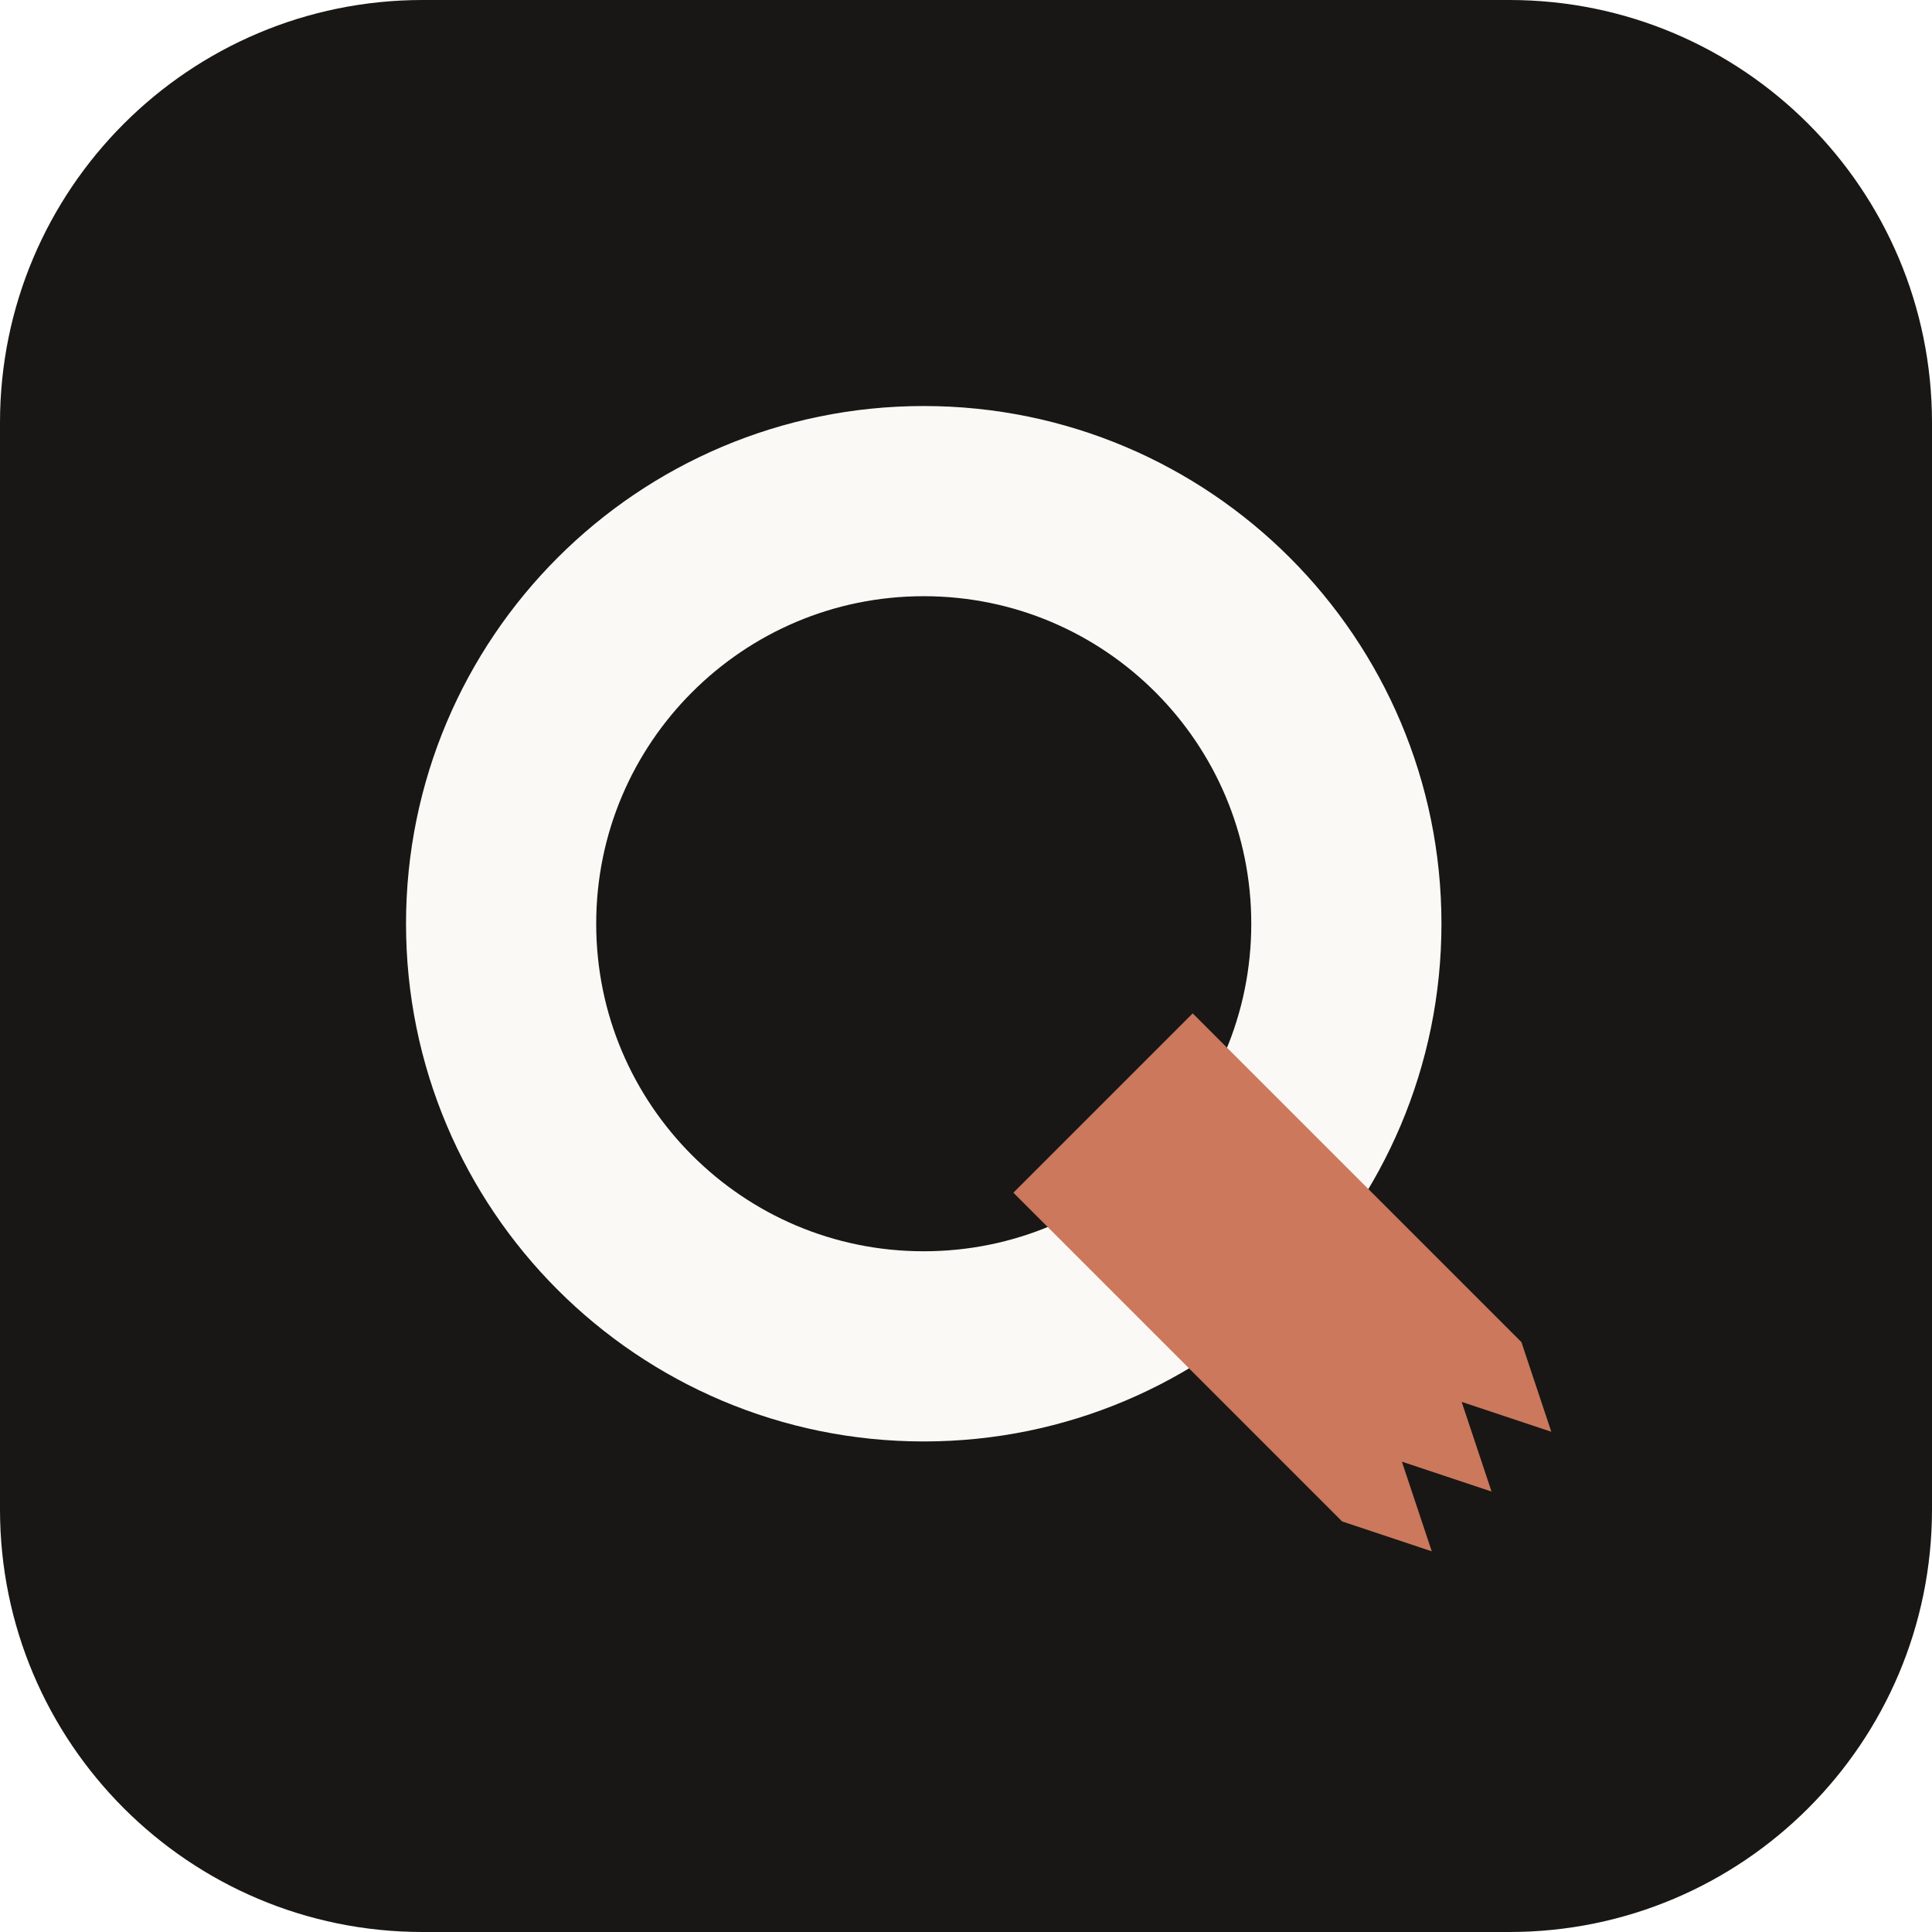
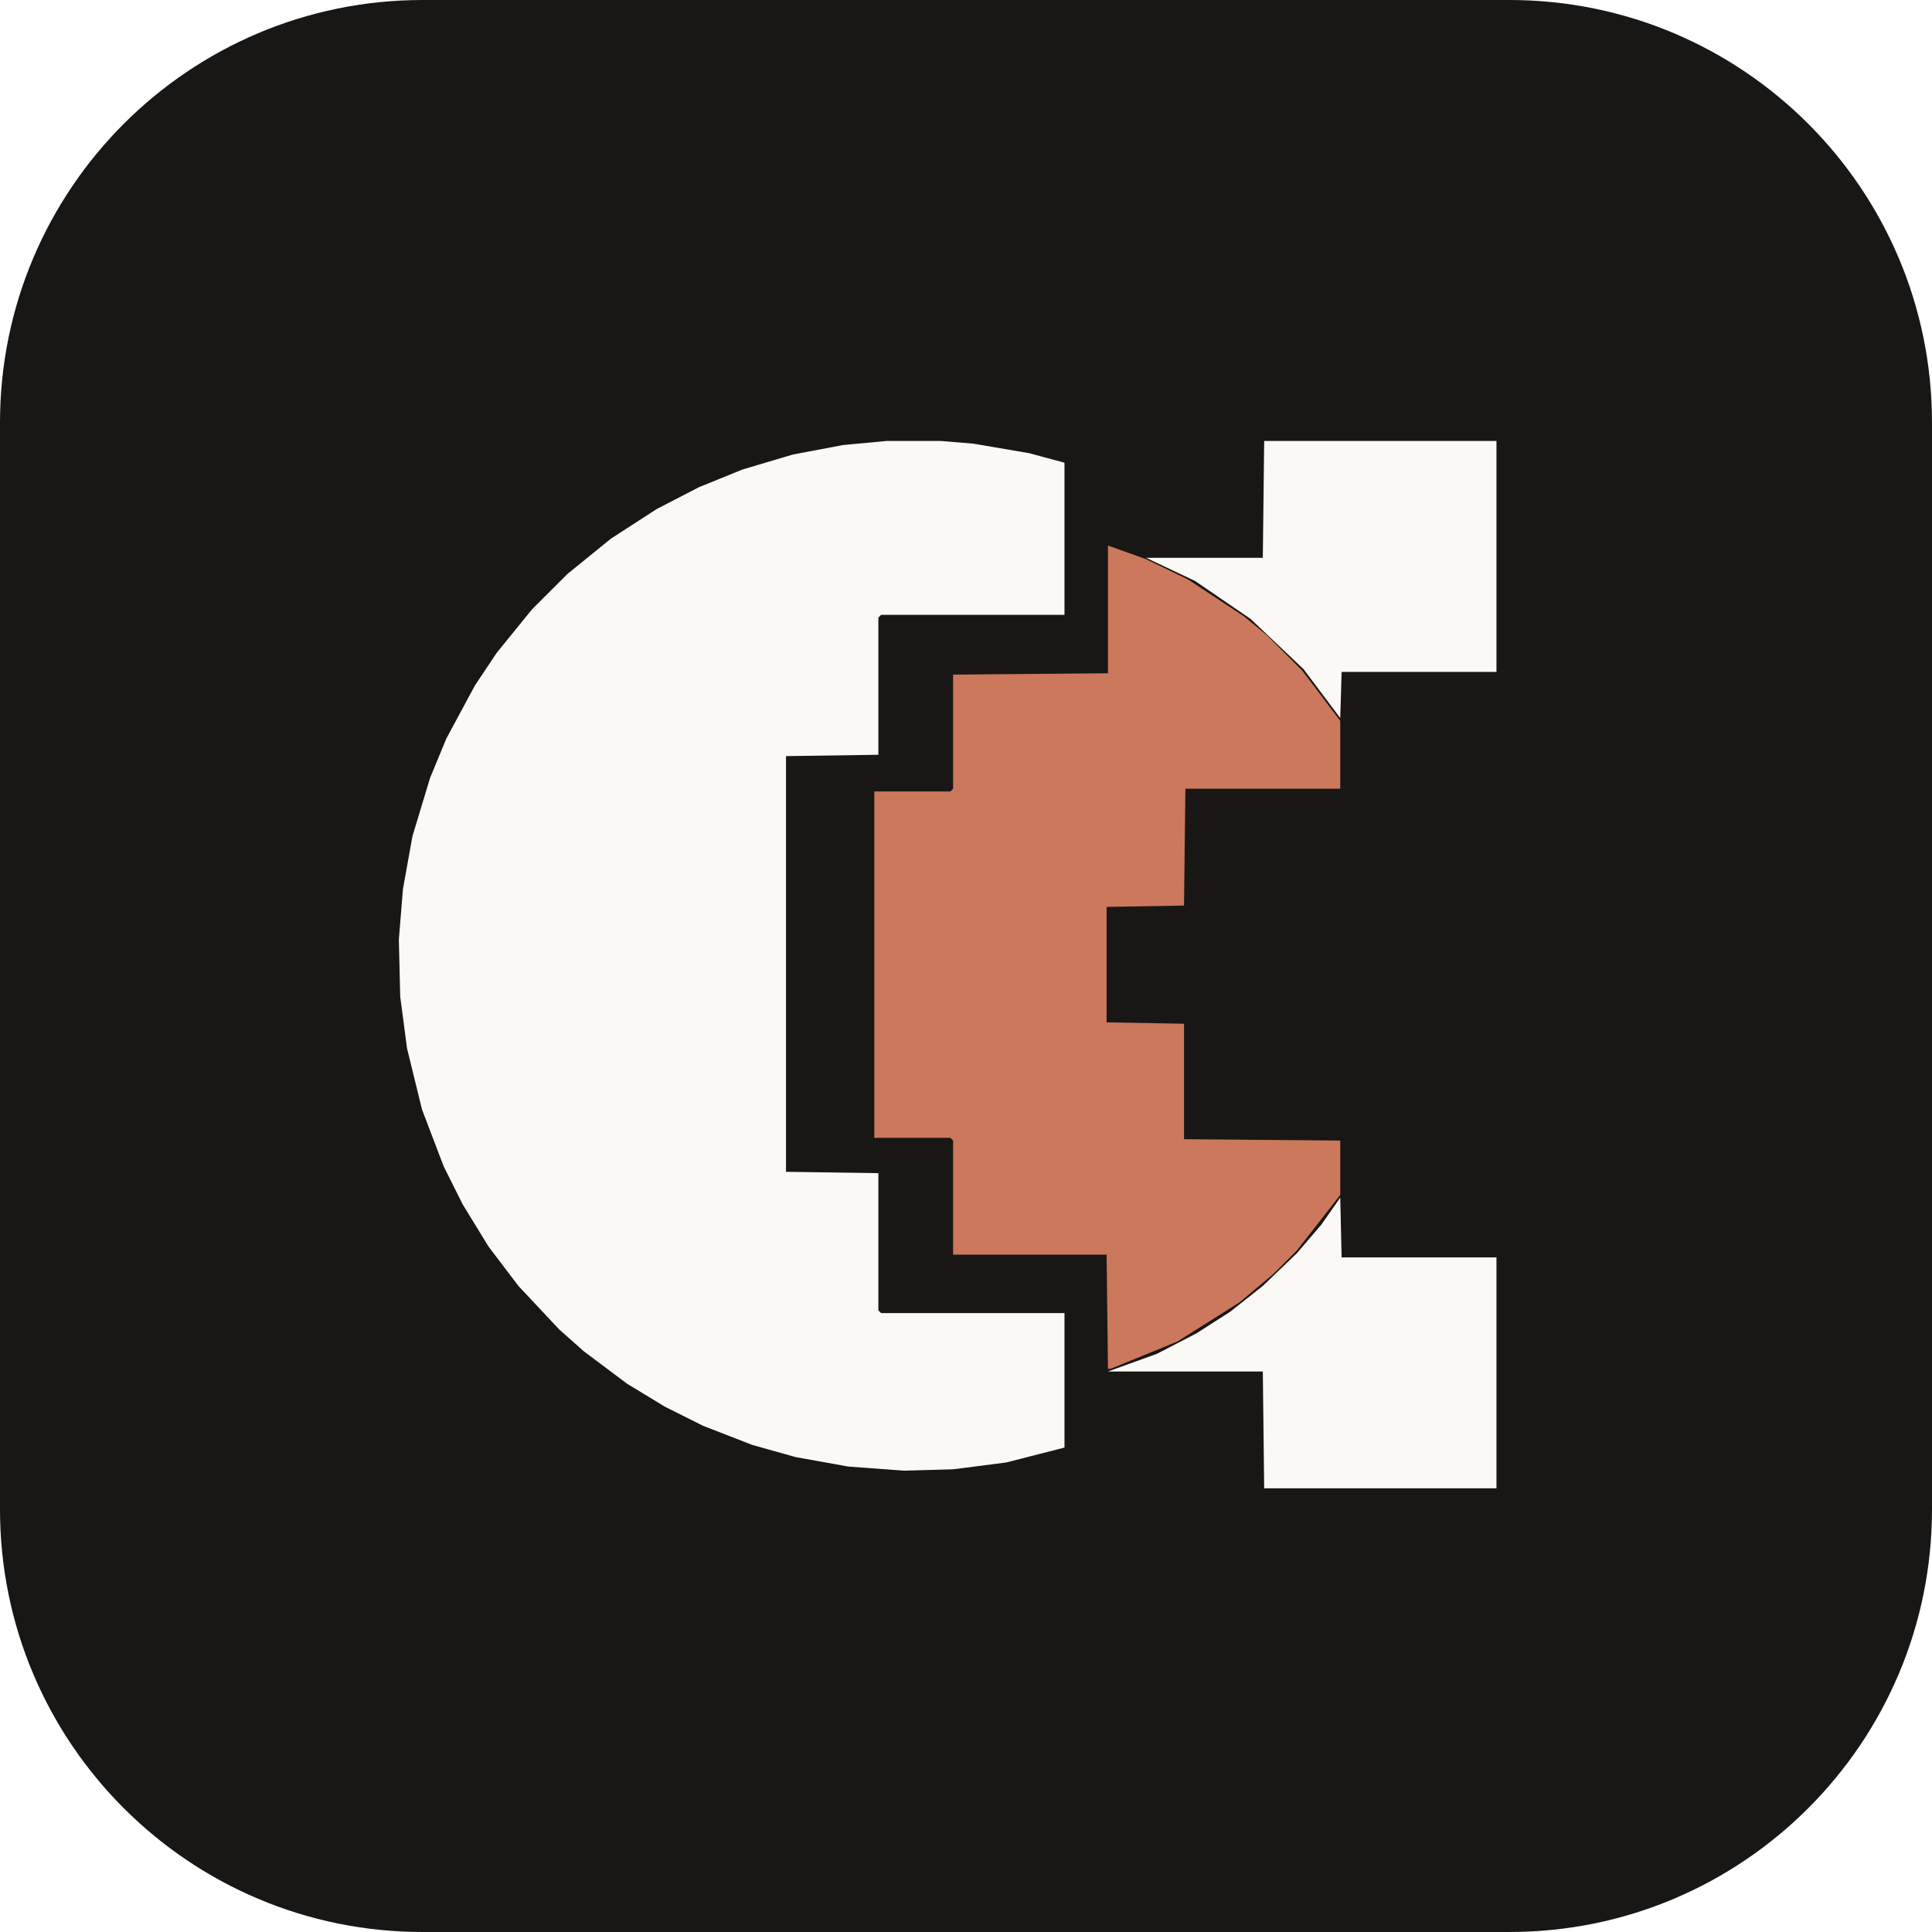
- <svg xmlns="http://www.w3.org/2000/svg" width="256" height="256" viewBox="0 0 64 64">
-   <rect width="64" height="64" rx="14" fill="#181715" />
-   <g transform="translate(11 11) scale(0.7)">
-     <circle cx="28" cy="28" r="20" fill="none" stroke="#faf9f5" stroke-width="9" />
-     <g transform="translate(28 28) rotate(45)">
-       <path fill="#cc785c" d="M12 -6H34L38 -4L34 -2L38 0L34 2L38 4L34 6H12Z" />
-     </g>
+ <svg xmlns="http://www.w3.org/2000/svg" width="256" height="256" viewBox="0 0 1024 1024">
+   <rect width="1024" height="1024" rx="224" fill="#181715" />
+   <g transform="translate(143 143) scale(0.72)">
+     <path fill="#faf9f5" d="M 454 126 L 494 126 L 518 128 L 559 135 L 585 142 L 585 254 L 450 254 L 448 256 L 448 357 L 380 358 L 380 664 L 448 665 L 448 766 L 450 768 L 585 768 L 585 867 L 542 878 L 503 883 L 467 884 L 426 881 L 387 874 L 355 865 L 319 851 L 291 837 L 263 820 L 231 796 L 213 780 L 183 748 L 161 719 L 142 688 L 128 660 L 112 618 L 101 573 L 96 535 L 95 493 L 98 456 L 105 417 L 118 374 L 130 345 L 151 306 L 167 282 L 193 250 L 219 224 L 251 198 L 285 176 L 316 160 L 348 147 L 385 136 L 422 129 L 454 126 Z M 732 126 L 903 126 L 903 296 L 789 296 L 788 330 L 761 294 L 722 257 L 681 229 L 645 212 L 731 212 L 732 126 Z M 788 683 L 789 727 L 903 727 L 903 897 L 732 897 L 731 811 L 617 811 L 653 798 L 682 783 L 707 767 L 731 748 L 756 724 L 774 703 L 788 683 Z" />
+     <path fill="#cc785c" d="M 617 203 L 645 213 L 676 228 L 717 255 L 734 269 L 760 295 L 788 332 L 788 382 L 674 382 L 673 468 L 616 469 L 616 554 L 673 555 L 673 640 L 788 641 L 788 681 L 756 722 L 739 739 L 714 760 L 668 789 L 619 809 L 617 809 L 616 725 L 503 725 L 503 641 L 501 639 L 445 639 L 445 384 L 501 384 L 503 382 L 503 298 L 617 297 L 617 203 Z" />
  </g>
</svg>
